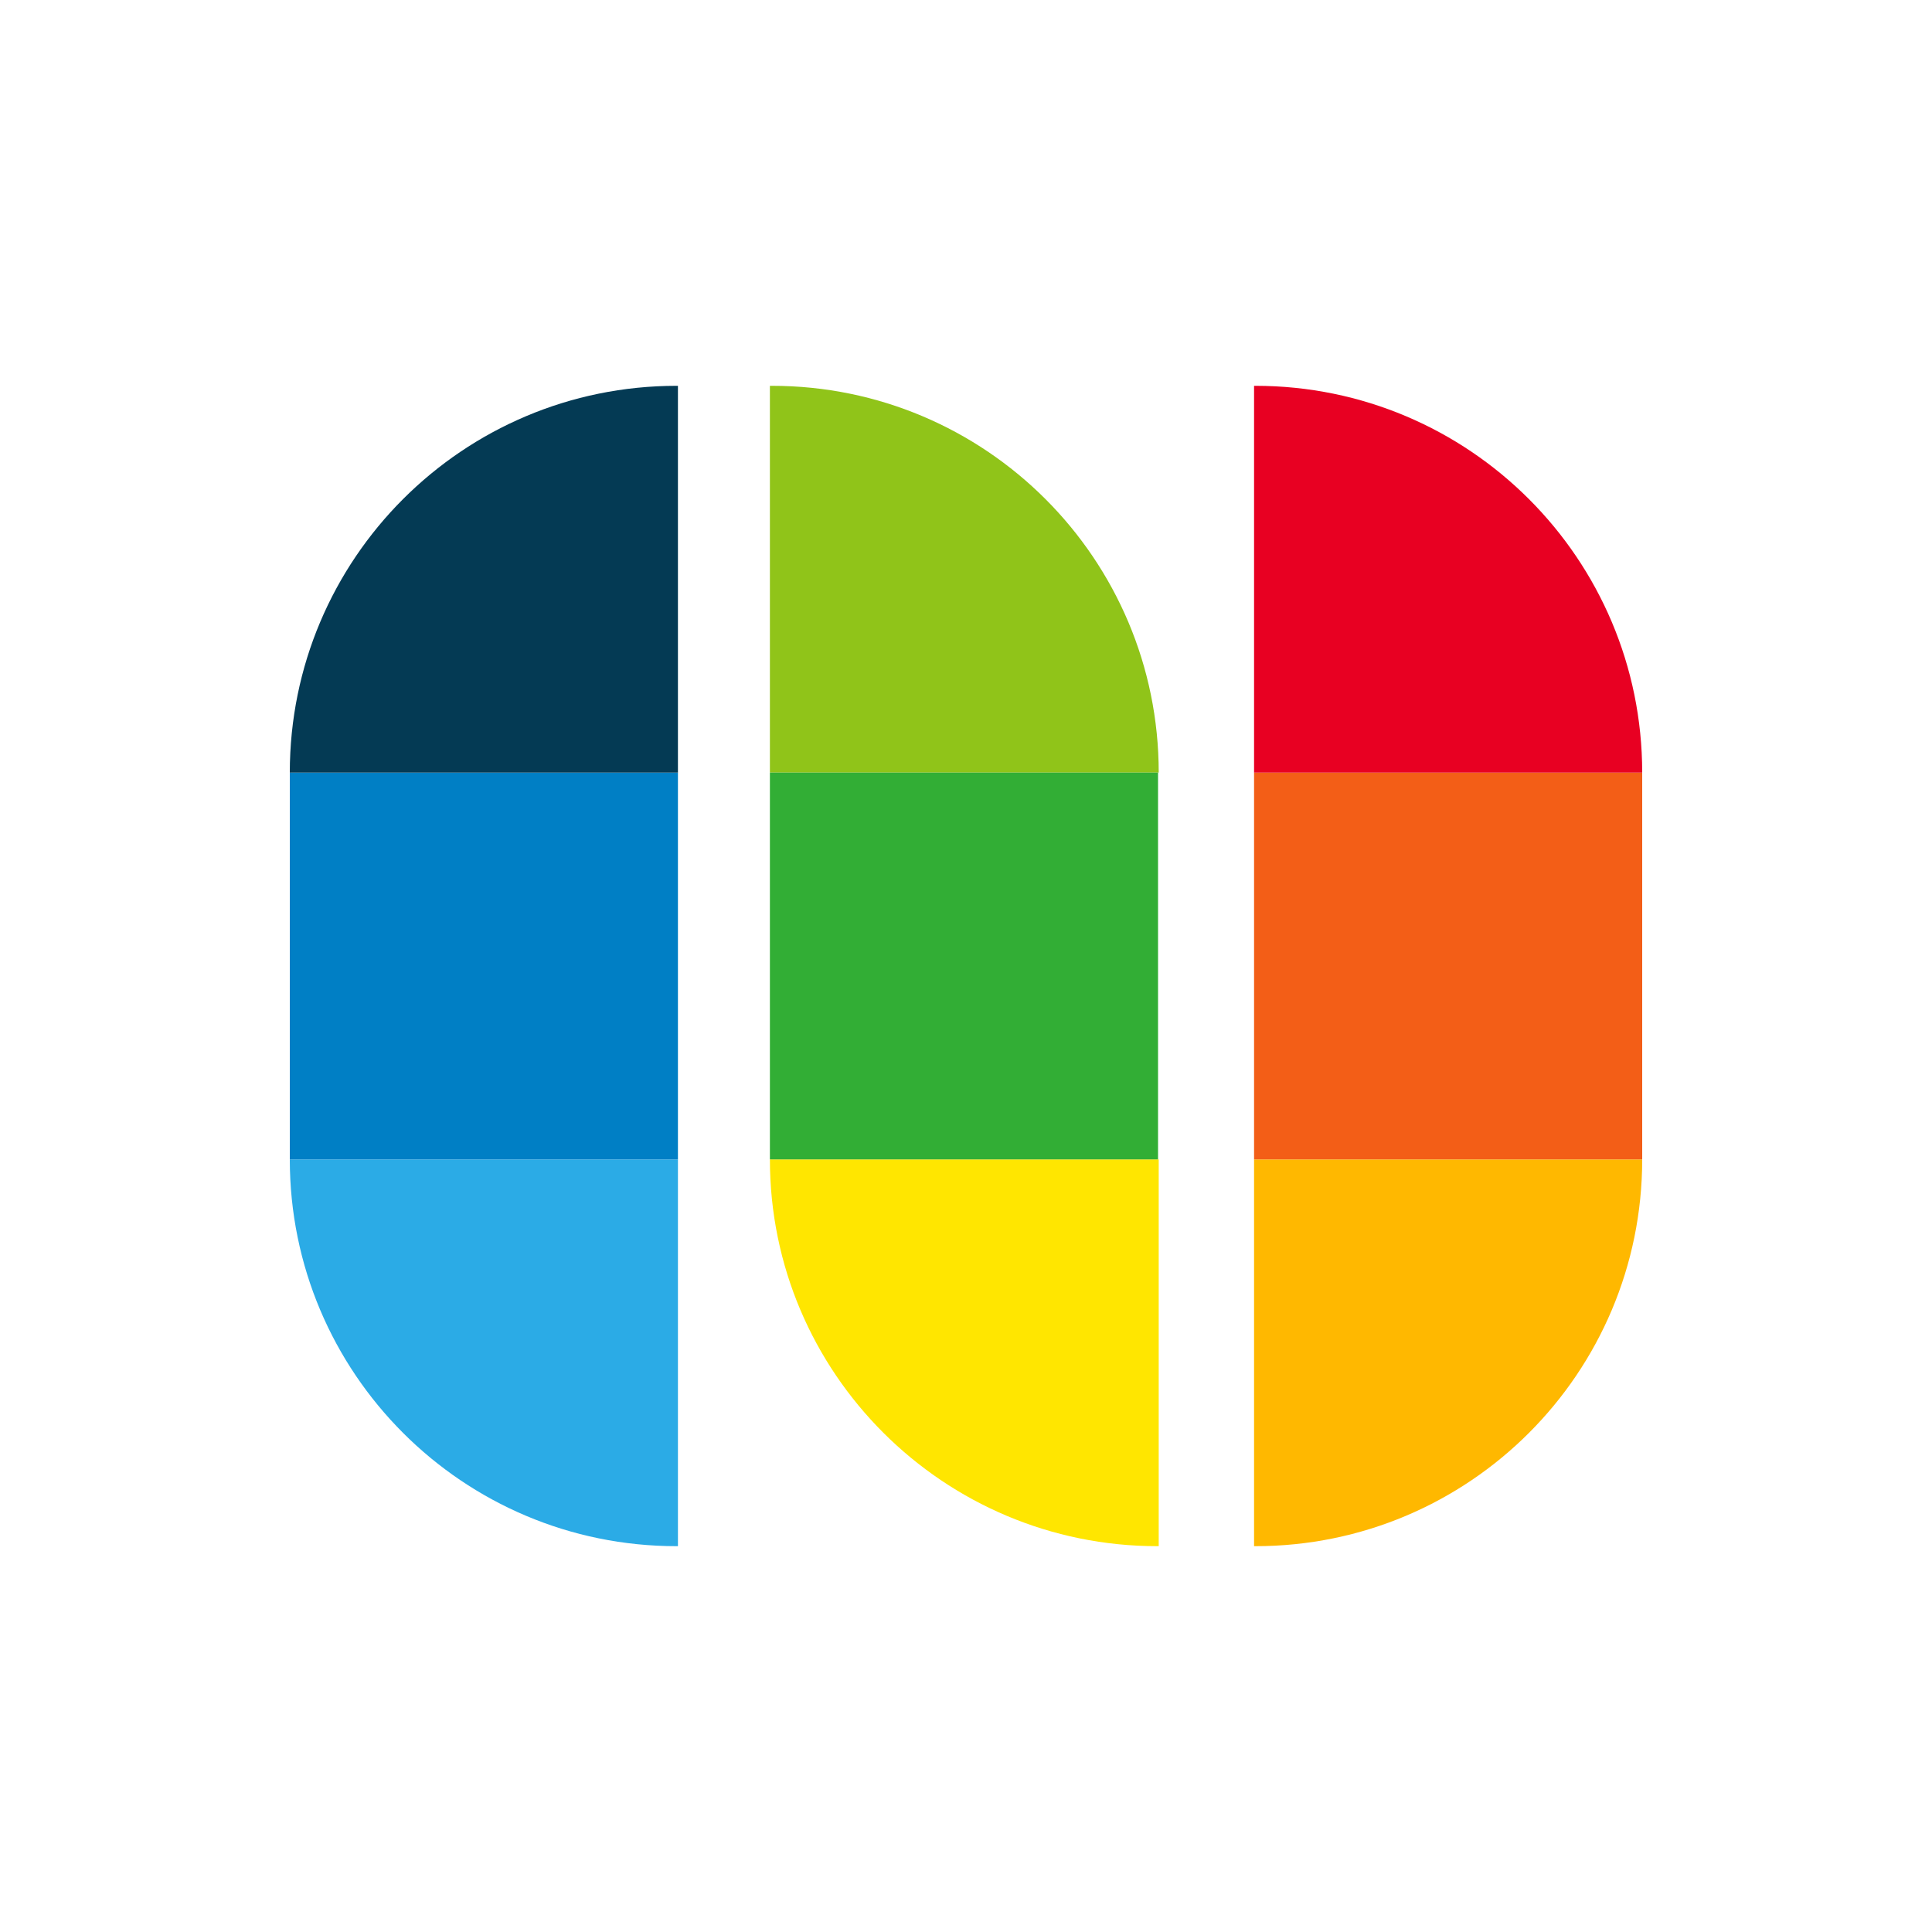
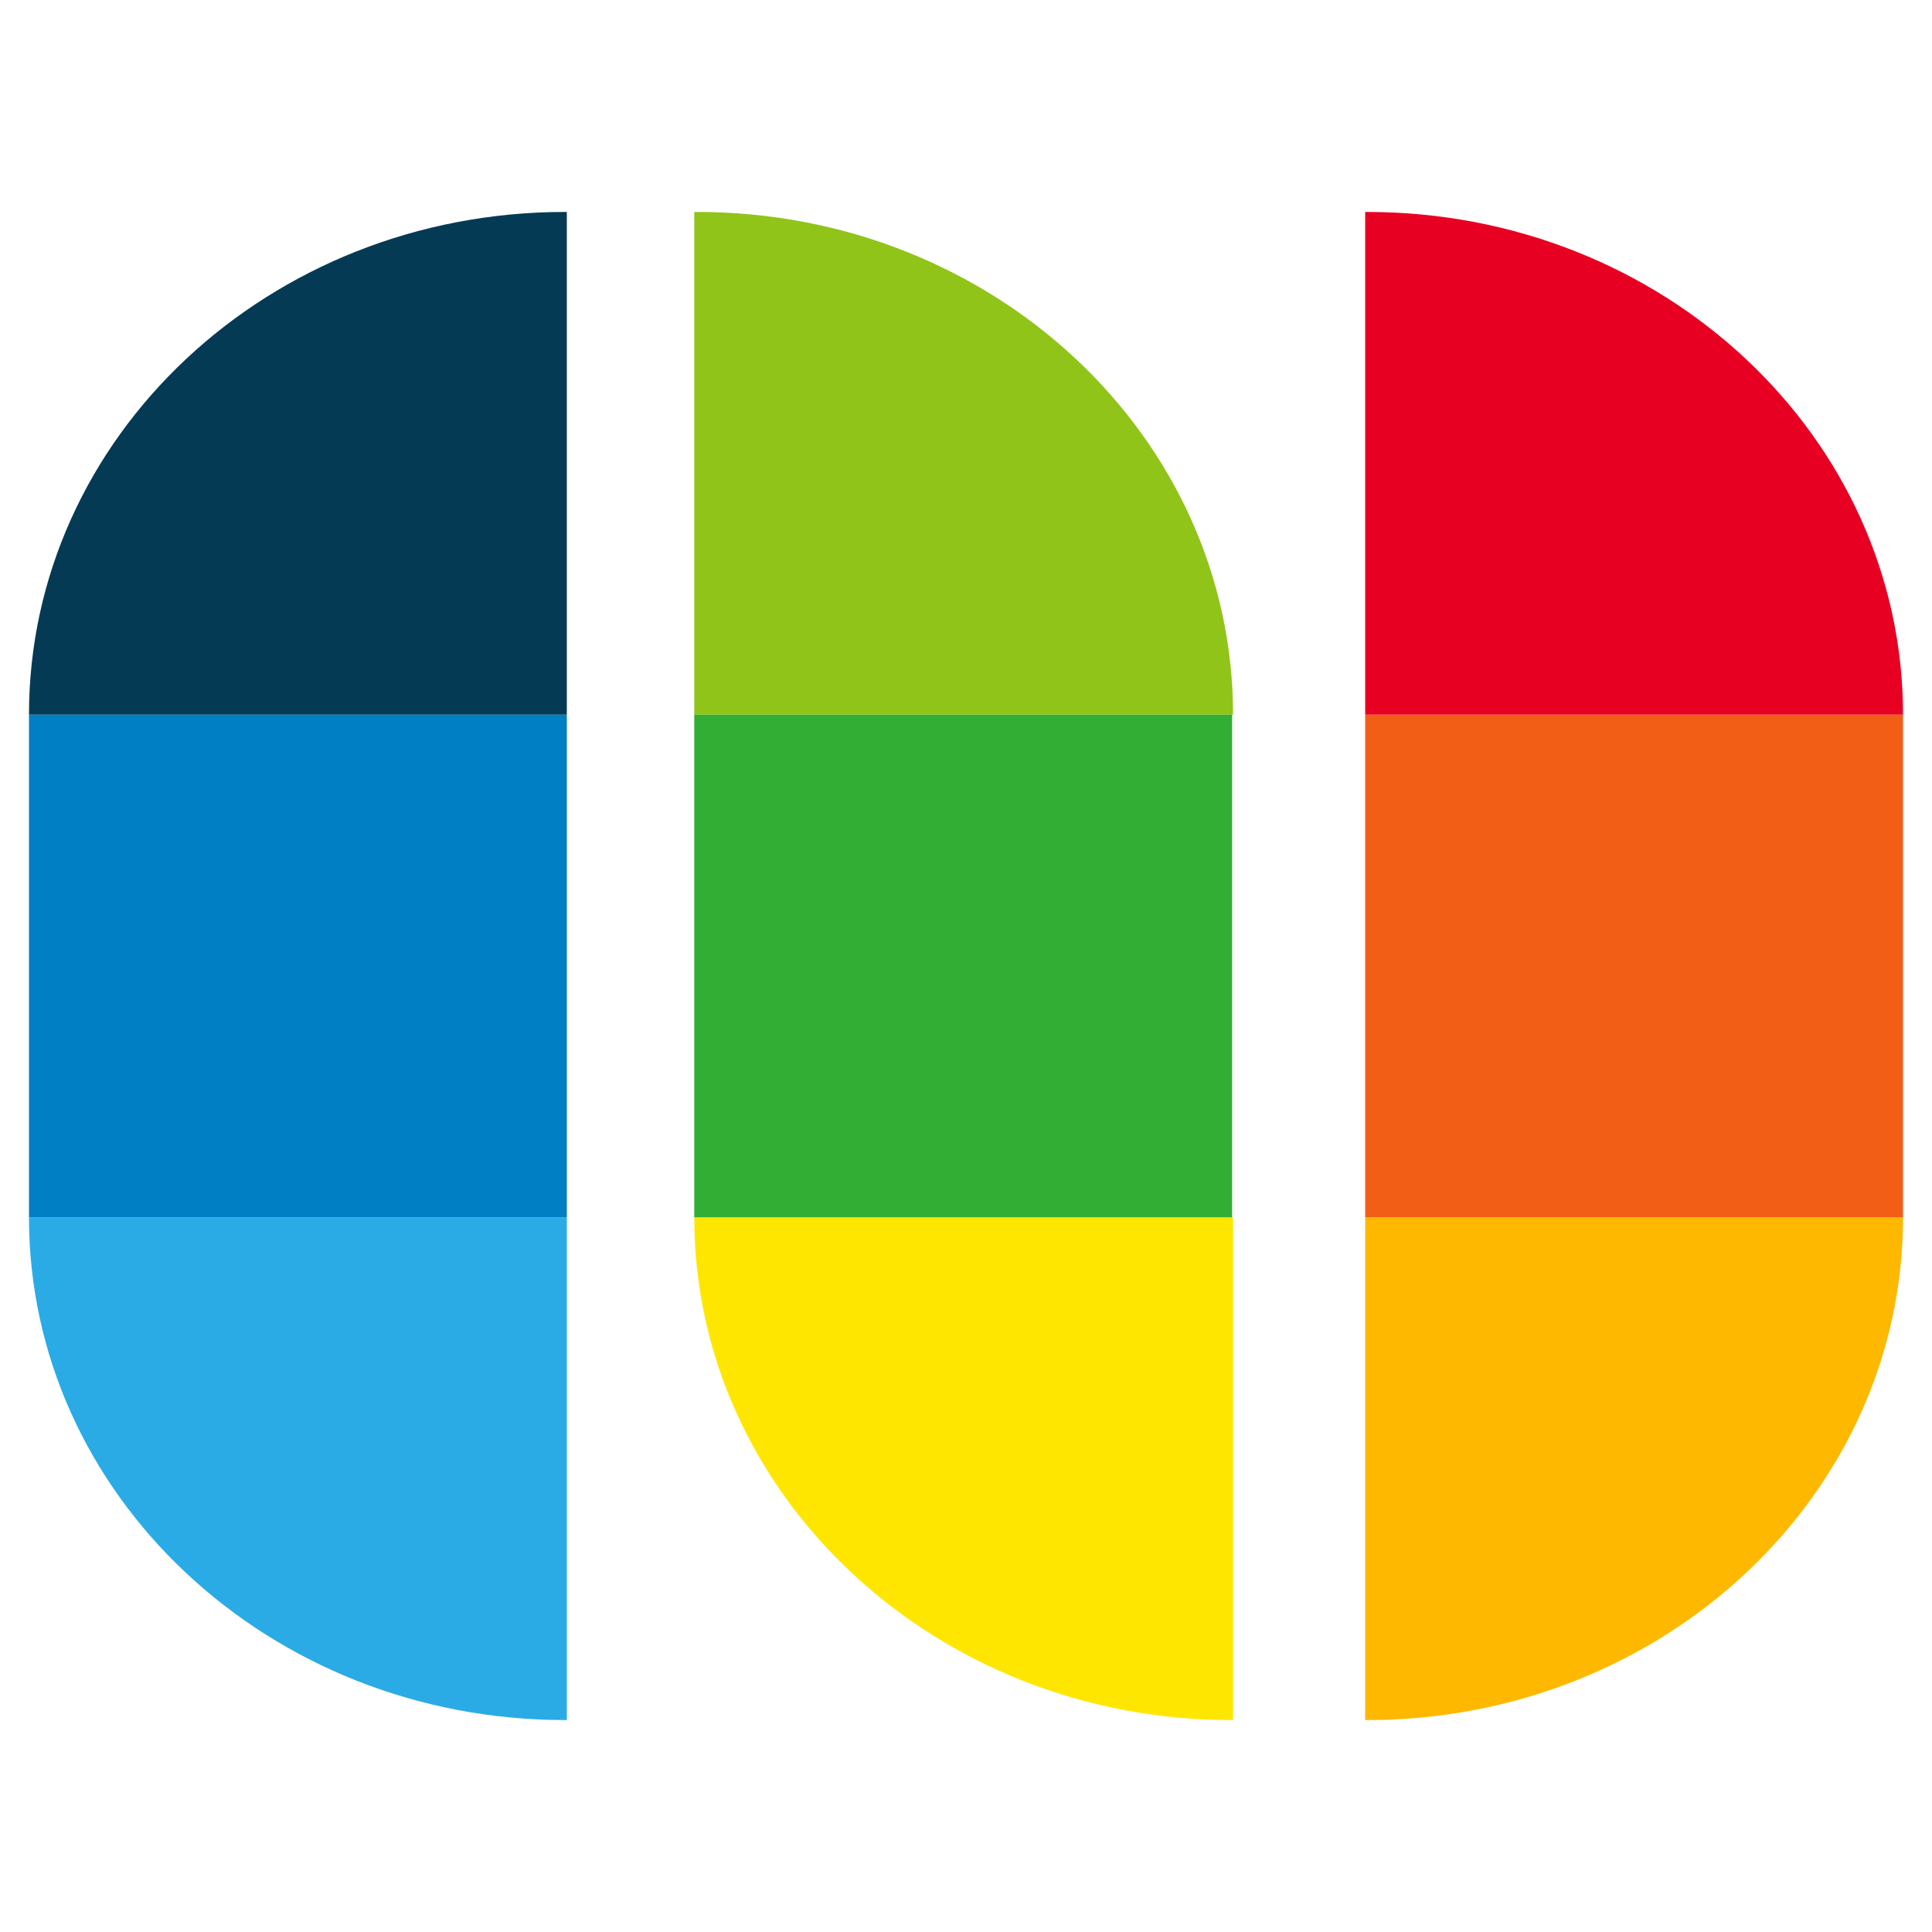
<svg xmlns="http://www.w3.org/2000/svg" width="200" height="200">
  <g>
-     <rect fill="none" id="canvas_background" height="402" width="582" y="-1" x="-1" />
+     <rect x="-1" y="-1" width="202" height="202" id="canvas_background" fill="none" />
  </g>
  <g>
-     <g id="svg-content">
-       <g id="svg_1" transform="matrix(0.7,0,0,0.7,30,40) ">
-         <g id="svg_2">
-           <path id="svg_3" d="m71.3,-0.086c31.6,0 57.2,25.6 57.2,57.2l-57.5,0l0,-57.2l0.3,0z" fill="#90C419" />
-           <g id="svg_4">
-             <path id="svg_5" d="m57.4,114.314l0,57.2l-0.2,0c-31.6,0 -57.2,-25.6 -57.2,-57.2l57.4,0z" fill="#2BABE6" />
-             <rect x="0" id="svg_6" height="57.2" width="57.4" fill="#007FC5" y="57.114" />
-             <path id="svg_7" d="m57.4,-0.086l0,57.2l-57.4,0c0,-31.6 25.6,-57.2 57.2,-57.2l0.2,0z" fill="#043A54" />
-             <path id="svg_8" d="m128.5,114.314l0,57.2l-0.2,0c-31.6,0 -57.3,-25.6 -57.3,-57.2l57.5,0z" fill="#FFE600" />
-             <rect id="svg_9" height="57.2" width="57.4" fill="#32AE35" y="57.114" x="71" />
-             <path id="svg_10" d="m200,114.314c0,31.6 -25.6,57.2 -57.2,57.2l-0.2,0l0,-57.2l57.4,0z" fill="#FFB800" />
-             <rect id="svg_11" height="57.2" width="57.4" fill="#F35E17" y="57.114" x="142.6" />
-             <path id="svg_12" d="m142.8,-0.086c31.6,0 57.2,25.6 57.2,57.2l-57.4,0l0,-57.2l0.2,0z" fill="#E80022" />
+     <g stroke="null" id="svg-content">
+       <g stroke="null" transform="matrix(0.9699999,0,0,0.9097902,26.6854,-15.40301) " id="svg_1">
+         <g stroke="null" id="svg_2">
+           <path stroke="null" fill="#90C419" d="m46.882,41.046c31.6,0 57.2,25.6 57.2,57.2l-57.5,0l0,-57.2l0.3,0z" id="svg_3" />
+           <g stroke="null" id="svg_4">
+             <path stroke="null" fill="#2BABE6" d="m32.982,155.446l0,57.2l-0.2,0c-31.6,0 -57.2,-25.6 -57.2,-57.2l57.4,0z" id="svg_5" />
+             <rect stroke="null" y="98.246" fill="#007FC5" width="57.4" height="57.2" id="svg_6" x="-24.418" />
+             <path stroke="null" fill="#043A54" d="m32.982,41.046l0,57.2l-57.4,0c0,-31.6 25.6,-57.2 57.2,-57.2l0.2,0z" id="svg_7" />
+             <path stroke="null" fill="#FFE600" d="m104.082,155.446l0,57.2l-0.2,0c-31.6,0 -57.3,-25.6 -57.3,-57.2l57.5,0z" id="svg_8" />
+             <rect stroke="null" x="46.582" y="98.246" fill="#32AE35" width="57.4" height="57.2" id="svg_9" />
+             <path stroke="null" fill="#FFB800" d="m175.582,155.446c0,31.6 -25.6,57.2 -57.2,57.2l-0.2,0l0,-57.2l57.4,0z" id="svg_10" />
+             <rect stroke="null" x="118.182" y="98.246" fill="#F35E17" width="57.4" height="57.2" id="svg_11" />
+             <path stroke="null" fill="#E80022" d="m118.382,41.046c31.6,0 57.2,25.6 57.2,57.2l-57.4,0l0,-57.2l0.2,0z" id="svg_12" />
          </g>
        </g>
      </g>
    </g>
  </g>
</svg>
